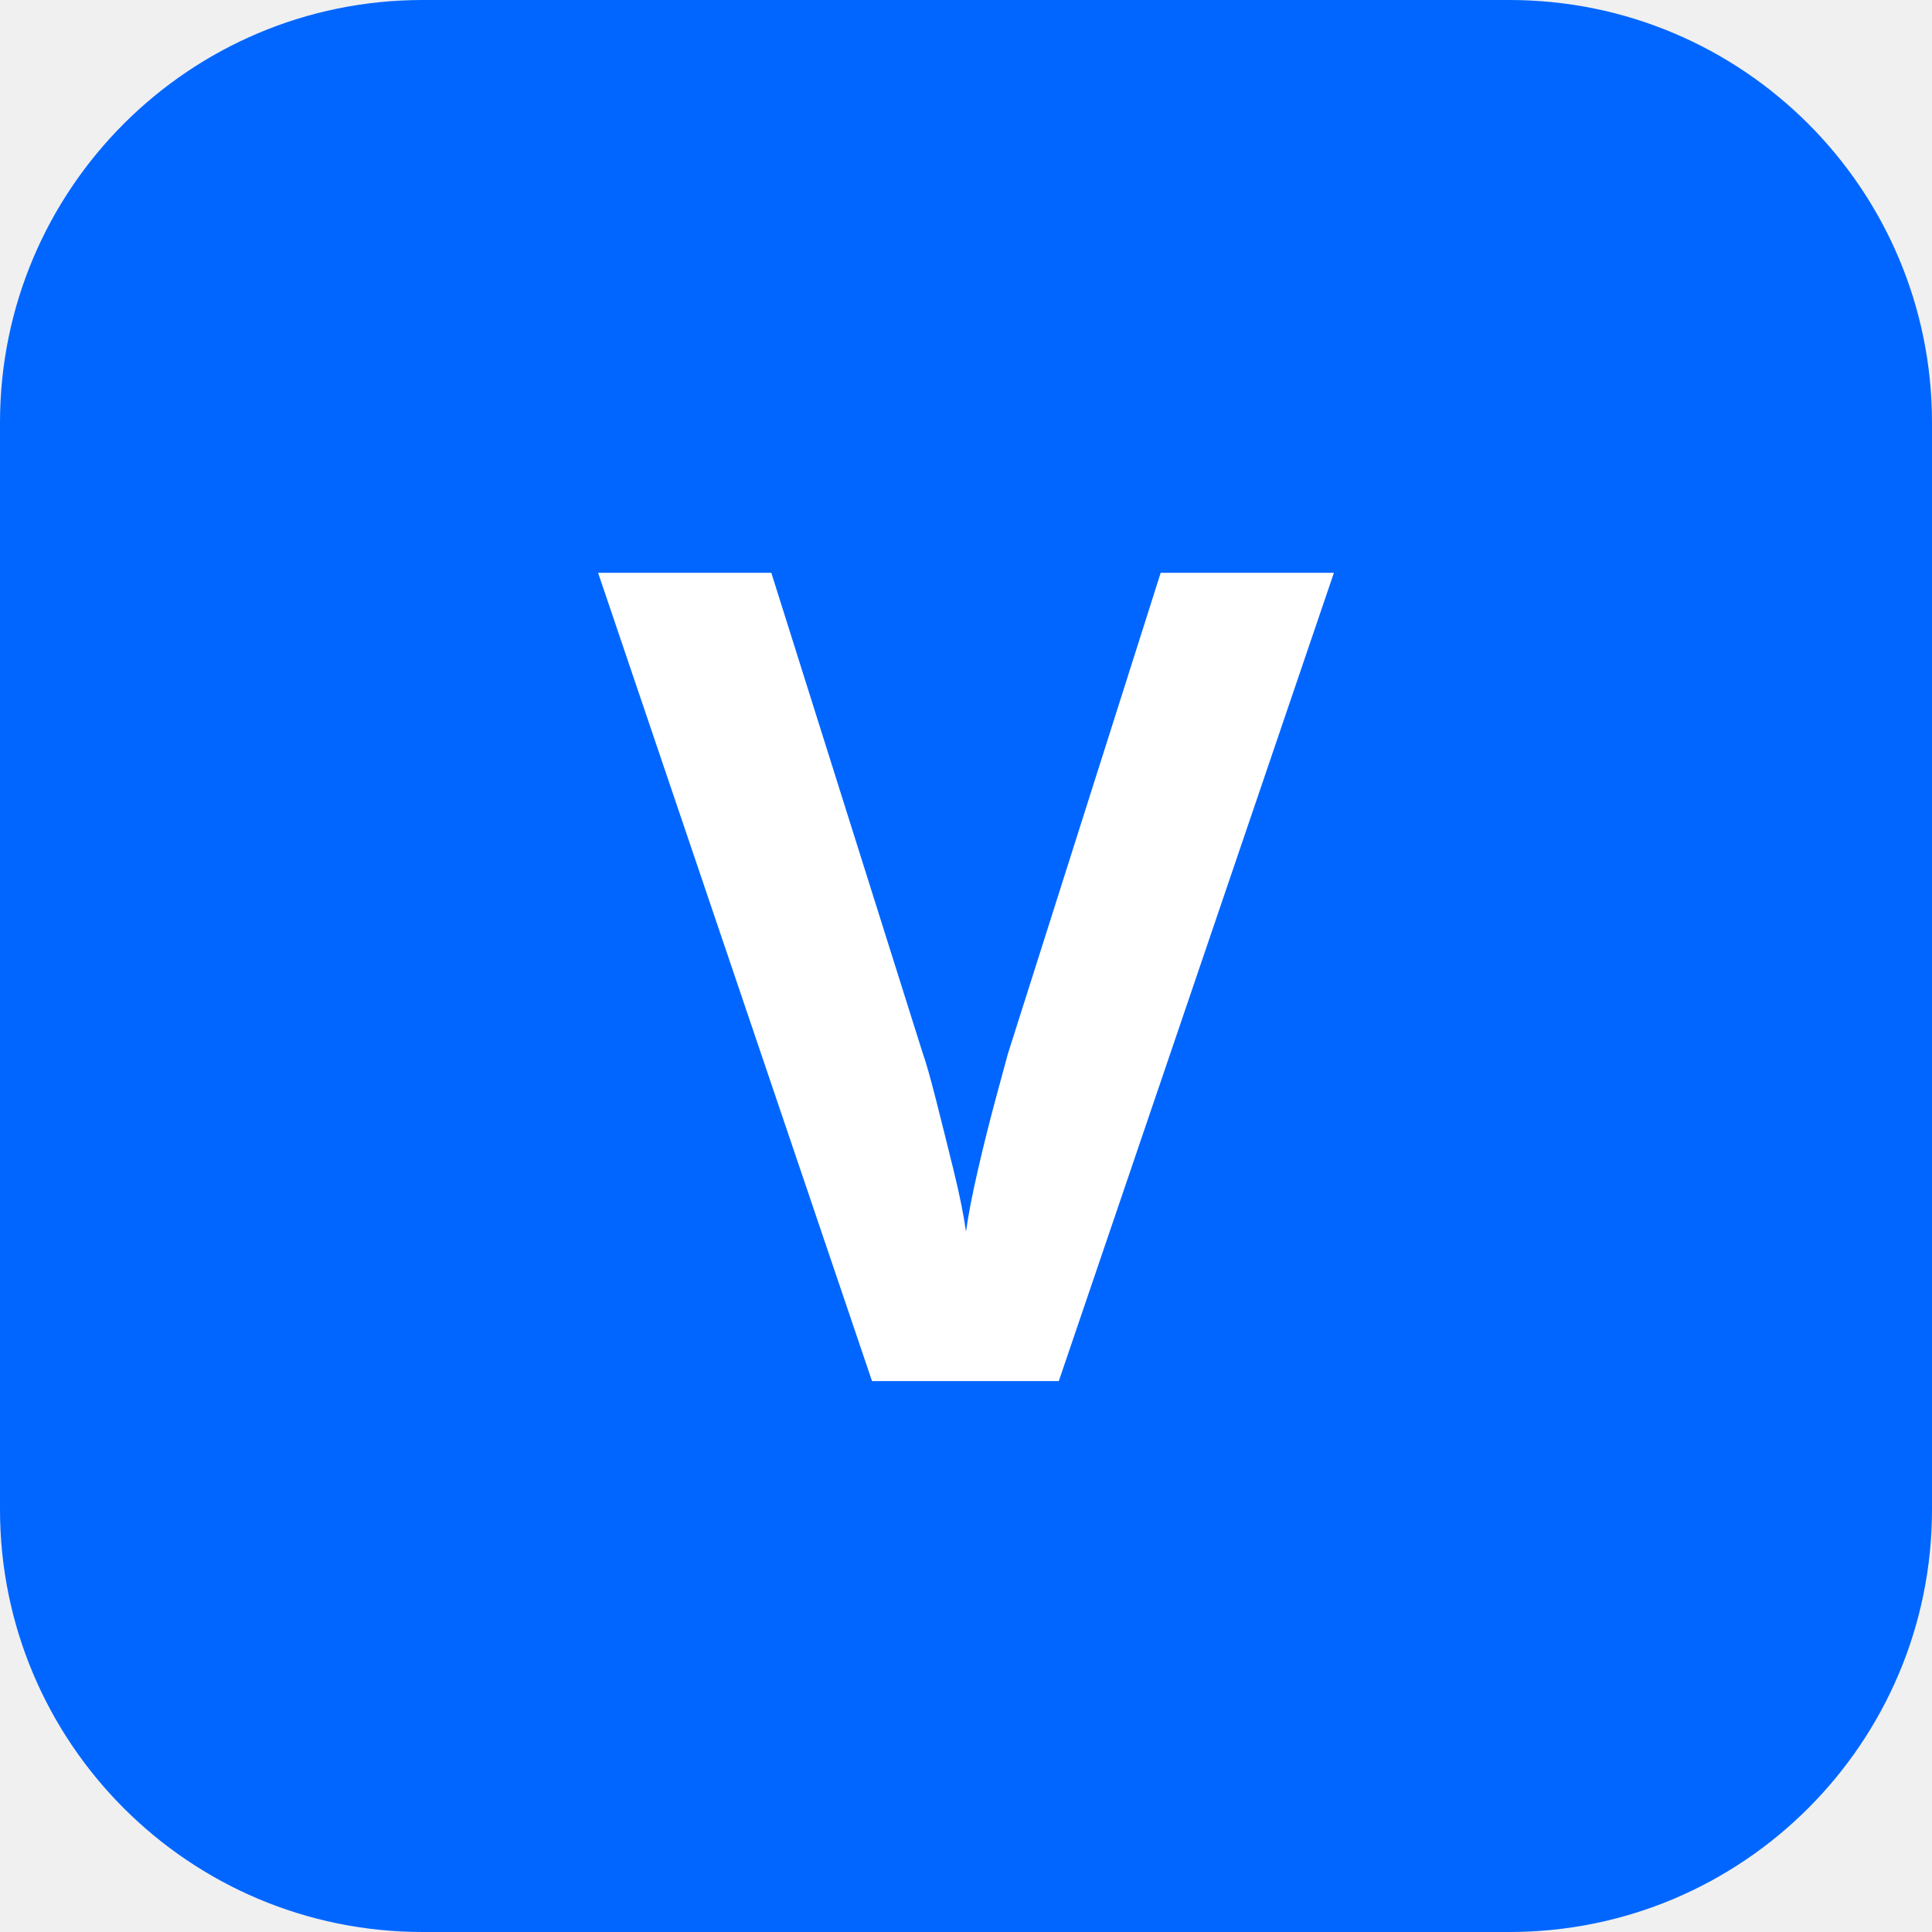
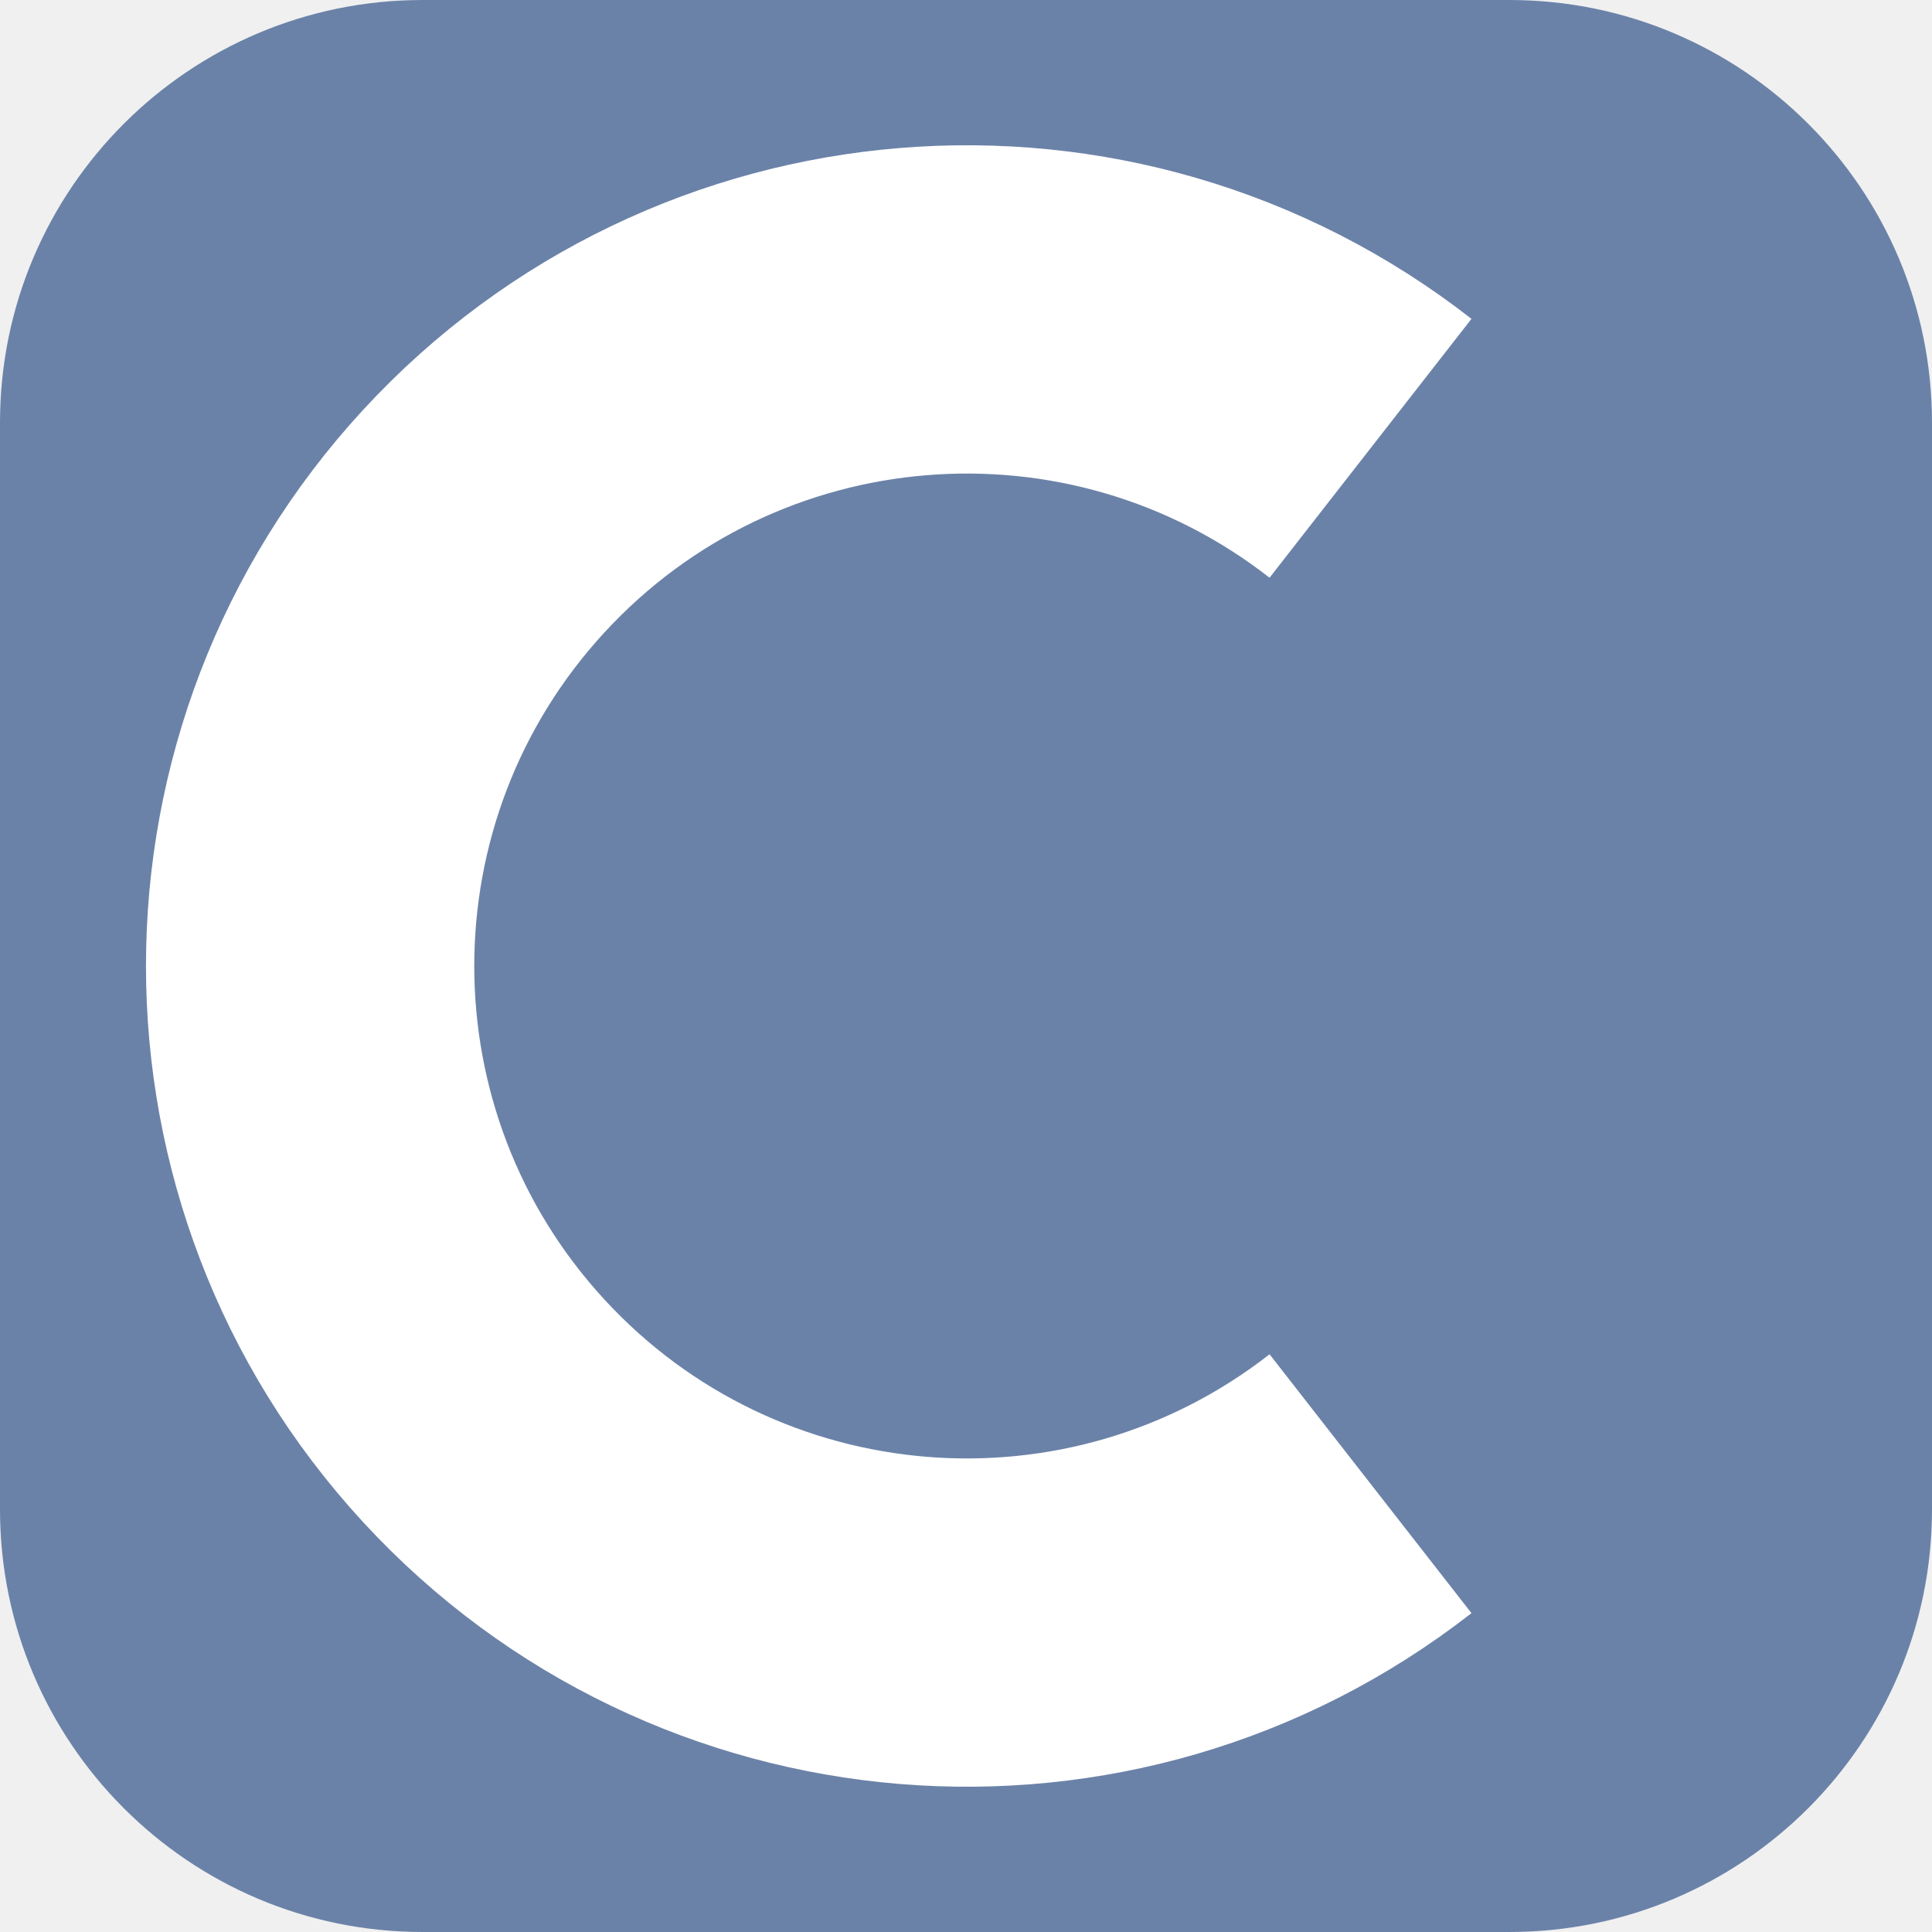
<svg xmlns="http://www.w3.org/2000/svg" viewBox="0 0 512 512">
-   <rect width="512" height="512" rx="112" fill="#0066ff" />
-   <text x="256" y="366" font-family="'Wanted Sans Variable',system-ui,sans-serif" font-size="300" font-weight="800" fill="#fff" text-anchor="middle">V</text>
+   <rect width="512" height="512" rx="112" fill="#6b82a8" />
+   <path d="M363.2 118.8A174 174 0 1 0 363.2 393.2" fill="none" stroke="#fff" stroke-width="87" />
</svg>
